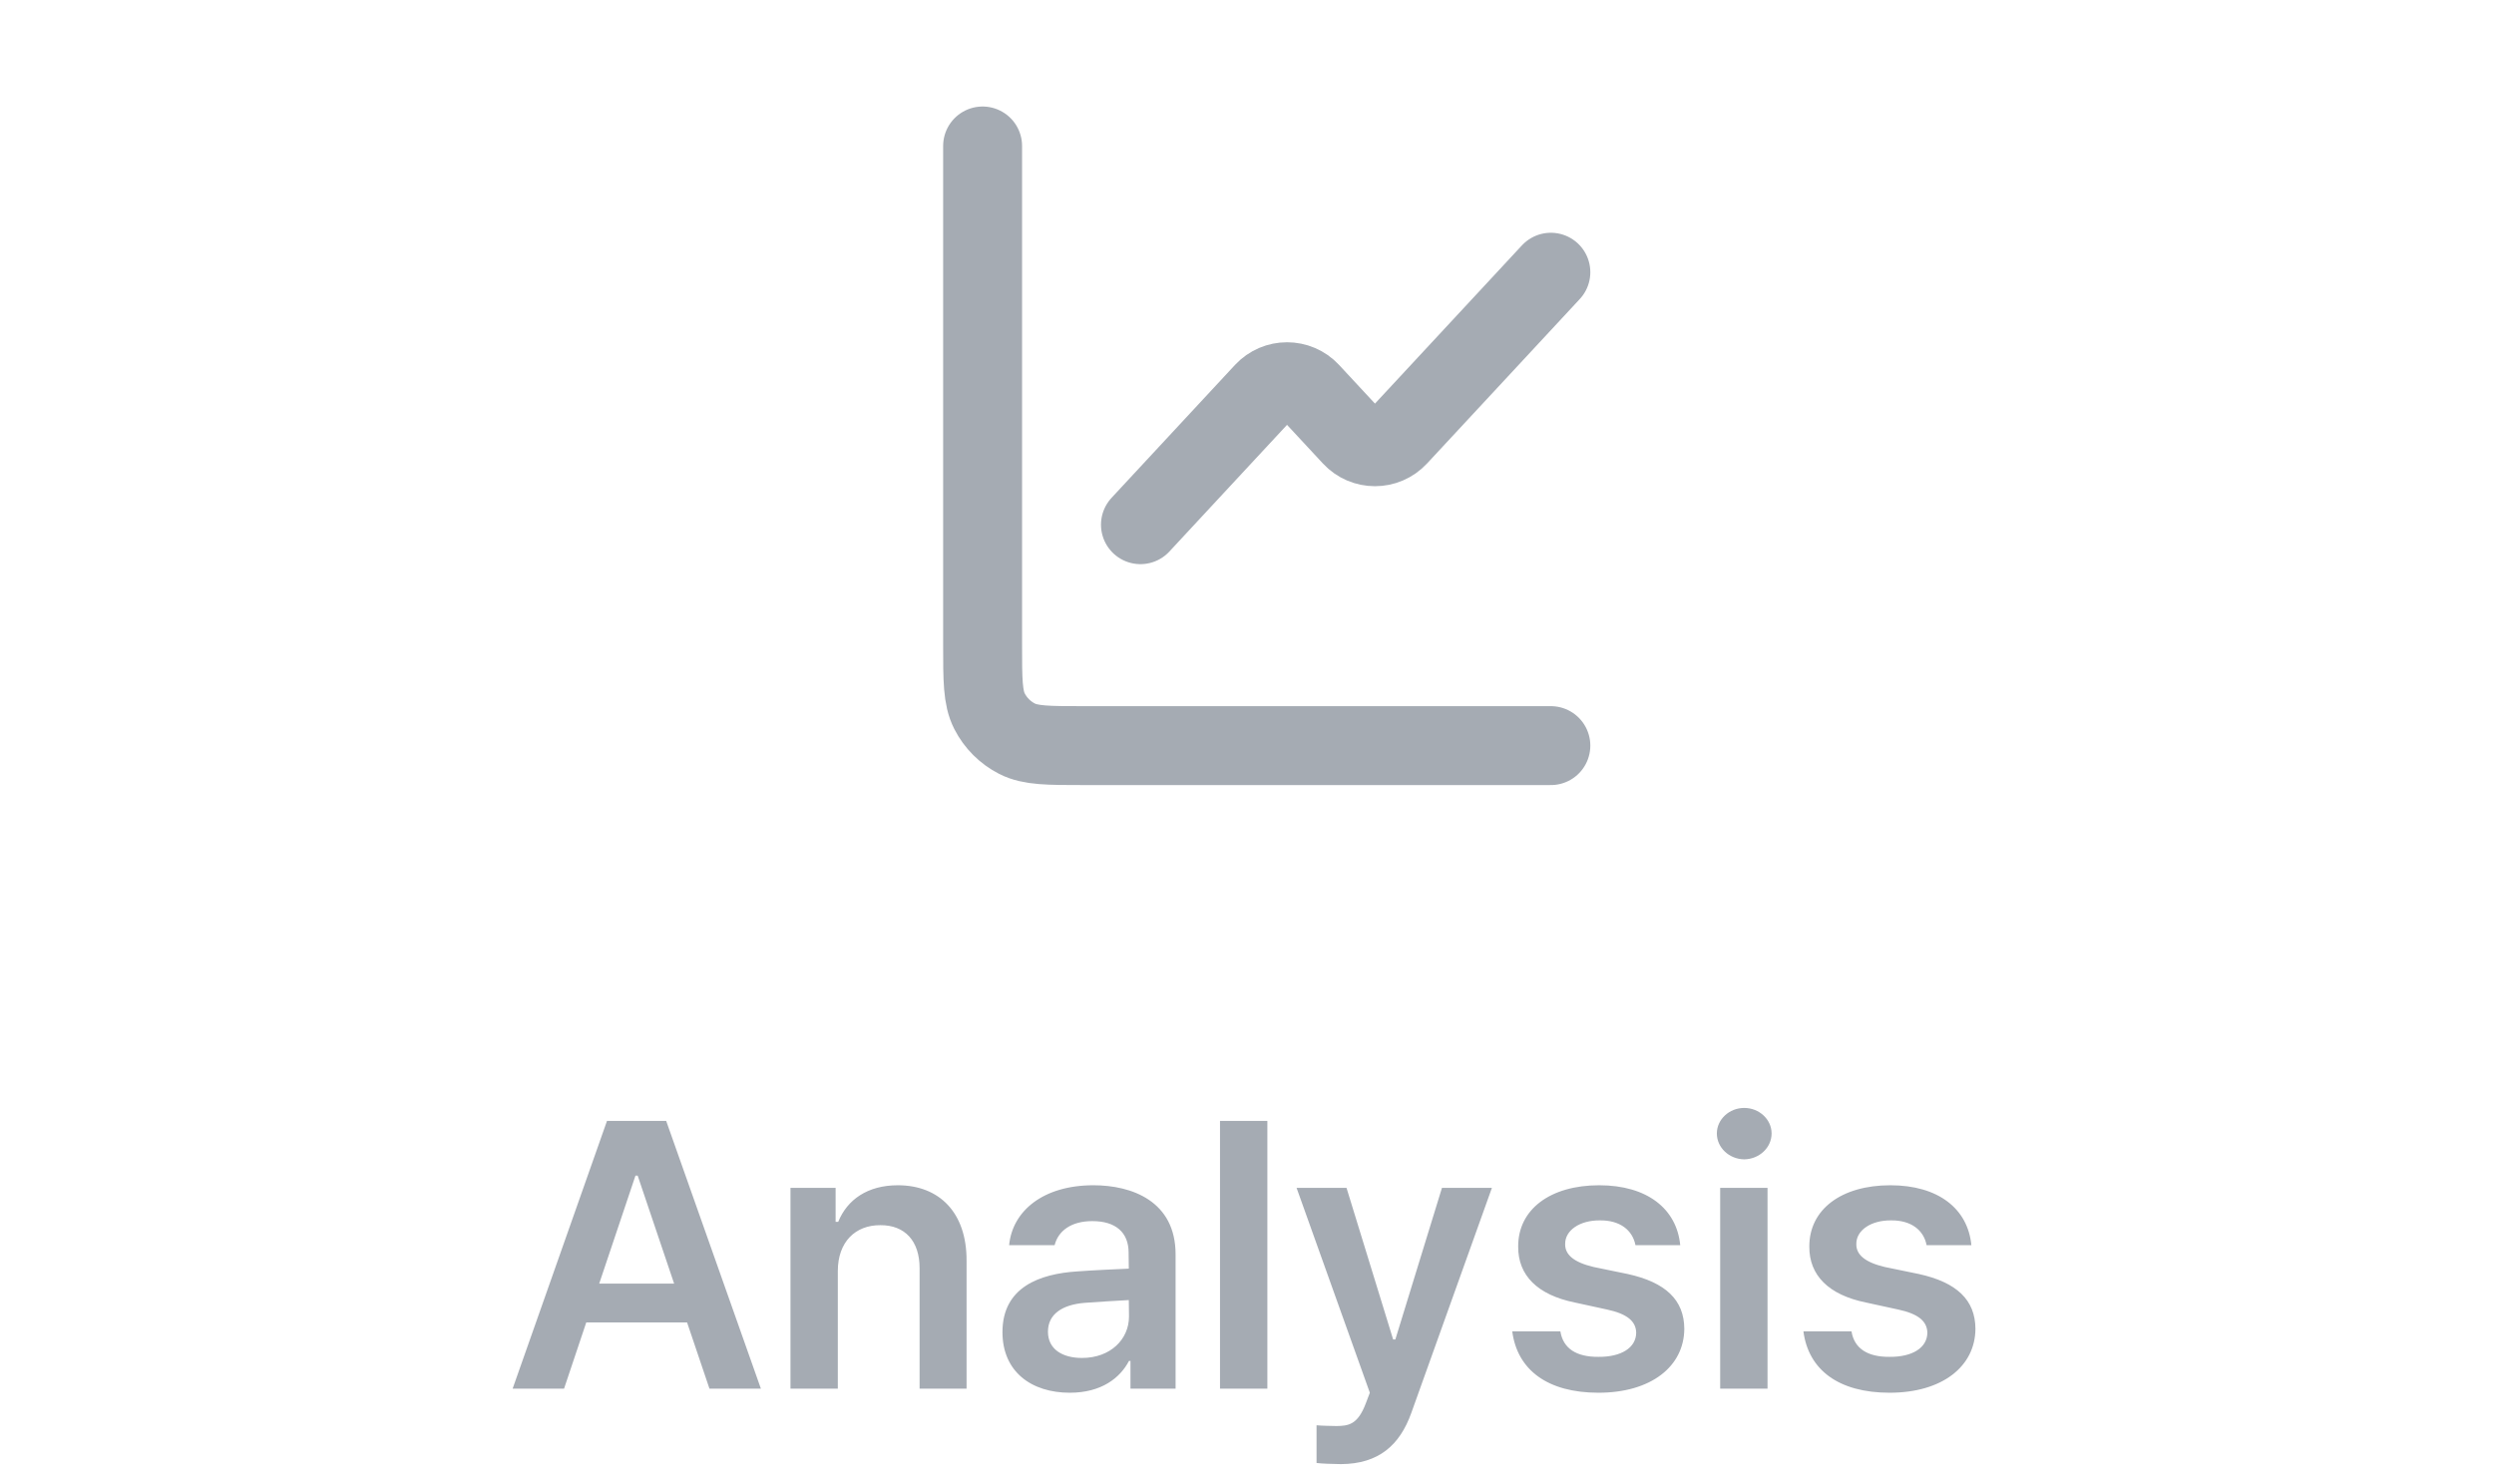
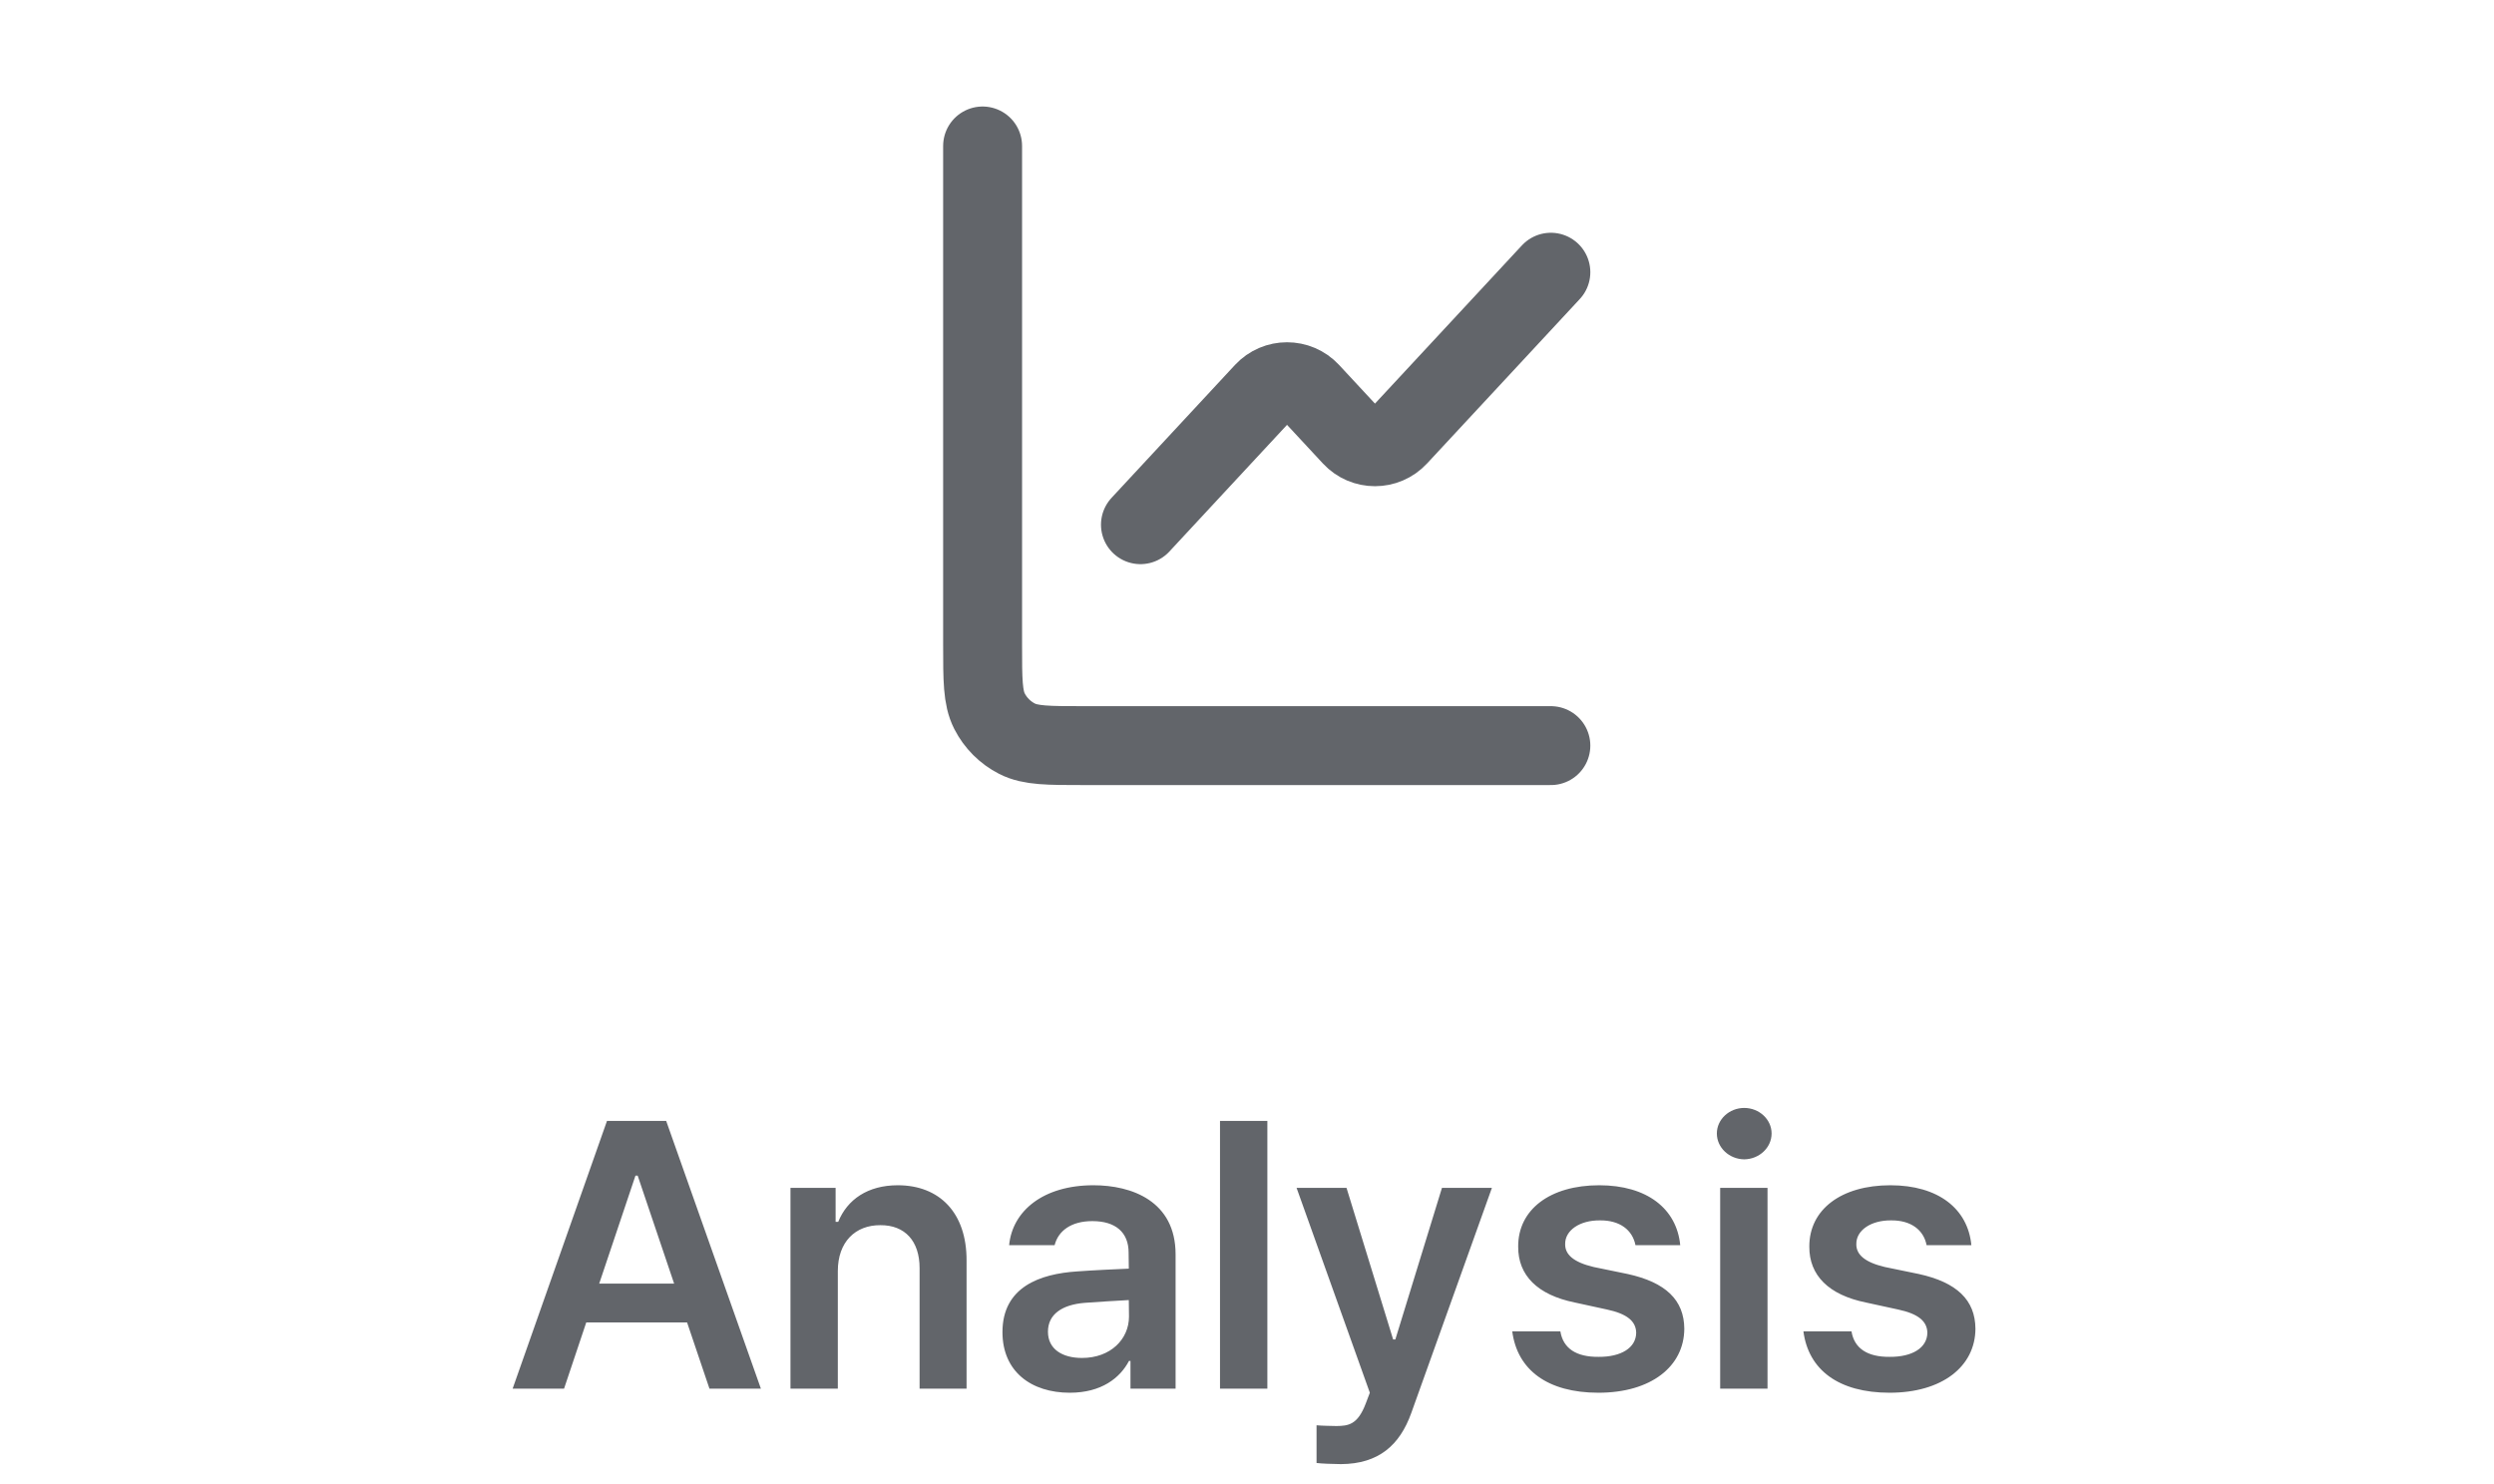
<svg xmlns="http://www.w3.org/2000/svg" width="79" height="47" viewBox="0 0 79 47" fill="none">
-   <path d="M49.125 8.625L44.286 13.836C43.891 14.262 43.216 14.262 42.821 13.836L41.501 12.414C41.105 11.988 40.431 11.988 40.035 12.414L36.125 16.625" stroke="#A5ABB3" stroke-width="2.5" stroke-linecap="round" stroke-linejoin="round" />
-   <path d="M31.125 4.625V20.425C31.125 21.545 31.125 22.105 31.343 22.533C31.535 22.909 31.841 23.215 32.217 23.407C32.645 23.625 33.205 23.625 34.325 23.625H49.125" stroke="#A5ABB3" stroke-width="2.5" stroke-linecap="round" />
-   <path d="M17.867 44H16.238L19.227 35.516H21.102L24.102 44H22.473L21.764 41.902H18.57L17.867 44ZM18.98 40.672H21.354L20.199 37.25H20.129L18.98 40.672ZM26.539 40.273V44H25.039V37.637H26.469V38.715H26.551C26.838 38.006 27.488 37.555 28.438 37.555C29.756 37.555 30.623 38.422 30.617 39.945V44H29.129V40.18C29.129 39.324 28.666 38.815 27.887 38.82C27.096 38.815 26.539 39.348 26.539 40.273ZM31.754 42.207C31.754 40.777 32.943 40.361 34.121 40.285C34.566 40.25 35.475 40.209 35.756 40.197L35.75 39.688C35.75 39.055 35.346 38.691 34.602 38.691C33.934 38.691 33.523 38.996 33.406 39.453H31.965C32.07 38.369 33.043 37.555 34.637 37.555C35.844 37.555 37.238 38.053 37.238 39.746V44H35.809V43.121H35.762C35.48 43.66 34.889 44.129 33.887 44.129C32.674 44.129 31.754 43.467 31.754 42.207ZM33.195 42.195C33.195 42.746 33.647 43.027 34.273 43.027C35.182 43.027 35.762 42.43 35.762 41.715L35.756 41.193C35.486 41.205 34.654 41.258 34.355 41.281C33.647 41.34 33.195 41.639 33.195 42.195ZM40.145 35.516V44H38.645V35.516H40.145ZM42.477 46.391C42.178 46.385 41.897 46.379 41.703 46.355V45.16C41.885 45.178 42.137 45.178 42.336 45.184C42.699 45.178 43.004 45.154 43.262 44.469L43.391 44.129L41.07 37.637H42.652L44.129 42.441H44.199L45.676 37.637H47.258L44.703 44.773C44.34 45.787 43.672 46.385 42.477 46.391ZM51.805 39.453C51.711 38.973 51.312 38.662 50.68 38.668C50.041 38.662 49.572 38.984 49.578 39.418C49.572 39.746 49.836 39.992 50.48 40.145L51.559 40.367C52.76 40.631 53.346 41.188 53.352 42.102C53.346 43.297 52.297 44.129 50.633 44.129C49.016 44.129 48.06 43.402 47.902 42.184H49.426C49.514 42.728 49.935 42.998 50.633 42.992C51.353 42.998 51.822 42.705 51.828 42.23C51.822 41.861 51.535 41.627 50.902 41.492L49.883 41.27C48.699 41.029 48.084 40.408 48.09 39.5C48.084 38.322 49.103 37.555 50.656 37.555C52.174 37.555 53.111 38.299 53.223 39.453H51.805ZM54.488 44V37.637H55.988V44H54.488ZM54.383 35.914C54.383 35.469 54.775 35.105 55.25 35.105C55.725 35.105 56.117 35.469 56.117 35.914C56.117 36.365 55.725 36.728 55.25 36.734C54.775 36.728 54.383 36.365 54.383 35.914ZM61.027 39.453C60.934 38.973 60.535 38.662 59.902 38.668C59.264 38.662 58.795 38.984 58.801 39.418C58.795 39.746 59.059 39.992 59.703 40.145L60.781 40.367C61.982 40.631 62.568 41.188 62.574 42.102C62.568 43.297 61.52 44.129 59.855 44.129C58.238 44.129 57.283 43.402 57.125 42.184H58.648C58.736 42.728 59.158 42.998 59.855 42.992C60.576 42.998 61.045 42.705 61.051 42.23C61.045 41.861 60.758 41.627 60.125 41.492L59.105 41.27C57.922 41.029 57.307 40.408 57.312 39.5C57.307 38.322 58.326 37.555 59.879 37.555C61.397 37.555 62.334 38.299 62.445 39.453H61.027Z" fill="#A5ABB3" />
+   <path d="M49.125 8.625L44.286 13.836C43.891 14.262 43.216 14.262 42.821 13.836L41.501 12.414C41.105 11.988 40.431 11.988 40.035 12.414L36.125 16.625" stroke="#62656A" stroke-width="2.5" stroke-linecap="round" stroke-linejoin="round" />
+   <path d="M31.125 4.625V20.425C31.125 21.545 31.125 22.105 31.343 22.533C31.535 22.909 31.841 23.215 32.217 23.407C32.645 23.625 33.205 23.625 34.325 23.625H49.125" stroke="#62656A" stroke-width="2.5" stroke-linecap="round" />
+   <path d="M17.867 44H16.238L19.227 35.516H21.102L24.102 44H22.473L21.764 41.902H18.57L17.867 44ZM18.98 40.672H21.354L20.199 37.25H20.129L18.98 40.672ZM26.539 40.273V44H25.039V37.637H26.469V38.715H26.551C26.838 38.006 27.488 37.555 28.438 37.555C29.756 37.555 30.623 38.422 30.617 39.945V44H29.129V40.18C29.129 39.324 28.666 38.815 27.887 38.82C27.096 38.815 26.539 39.348 26.539 40.273ZM31.754 42.207C31.754 40.777 32.943 40.361 34.121 40.285C34.566 40.25 35.475 40.209 35.756 40.197L35.75 39.688C35.75 39.055 35.346 38.691 34.602 38.691C33.934 38.691 33.523 38.996 33.406 39.453H31.965C32.07 38.369 33.043 37.555 34.637 37.555C35.844 37.555 37.238 38.053 37.238 39.746V44H35.809V43.121H35.762C35.48 43.66 34.889 44.129 33.887 44.129C32.674 44.129 31.754 43.467 31.754 42.207ZM33.195 42.195C33.195 42.746 33.647 43.027 34.273 43.027C35.182 43.027 35.762 42.43 35.762 41.715L35.756 41.193C35.486 41.205 34.654 41.258 34.355 41.281C33.647 41.34 33.195 41.639 33.195 42.195ZM40.145 35.516V44H38.645V35.516H40.145ZM42.477 46.391C42.178 46.385 41.897 46.379 41.703 46.355V45.16C41.885 45.178 42.137 45.178 42.336 45.184C42.699 45.178 43.004 45.154 43.262 44.469L43.391 44.129L41.07 37.637H42.652L44.129 42.441H44.199L45.676 37.637H47.258L44.703 44.773C44.34 45.787 43.672 46.385 42.477 46.391ZM51.805 39.453C51.711 38.973 51.312 38.662 50.68 38.668C50.041 38.662 49.572 38.984 49.578 39.418C49.572 39.746 49.836 39.992 50.48 40.145L51.559 40.367C52.76 40.631 53.346 41.188 53.352 42.102C53.346 43.297 52.297 44.129 50.633 44.129C49.016 44.129 48.06 43.402 47.902 42.184H49.426C49.514 42.728 49.935 42.998 50.633 42.992C51.353 42.998 51.822 42.705 51.828 42.23C51.822 41.861 51.535 41.627 50.902 41.492L49.883 41.27C48.699 41.029 48.084 40.408 48.09 39.5C48.084 38.322 49.103 37.555 50.656 37.555C52.174 37.555 53.111 38.299 53.223 39.453H51.805ZM54.488 44V37.637H55.988V44H54.488ZM54.383 35.914C54.383 35.469 54.775 35.105 55.25 35.105C55.725 35.105 56.117 35.469 56.117 35.914C56.117 36.365 55.725 36.728 55.25 36.734C54.775 36.728 54.383 36.365 54.383 35.914ZM61.027 39.453C60.934 38.973 60.535 38.662 59.902 38.668C59.264 38.662 58.795 38.984 58.801 39.418C58.795 39.746 59.059 39.992 59.703 40.145L60.781 40.367C61.982 40.631 62.568 41.188 62.574 42.102C62.568 43.297 61.52 44.129 59.855 44.129C58.238 44.129 57.283 43.402 57.125 42.184H58.648C58.736 42.728 59.158 42.998 59.855 42.992C60.576 42.998 61.045 42.705 61.051 42.23C61.045 41.861 60.758 41.627 60.125 41.492L59.105 41.27C57.922 41.029 57.307 40.408 57.312 39.5C57.307 38.322 58.326 37.555 59.879 37.555C61.397 37.555 62.334 38.299 62.445 39.453H61.027Z" fill="#62656A" />
</svg>
